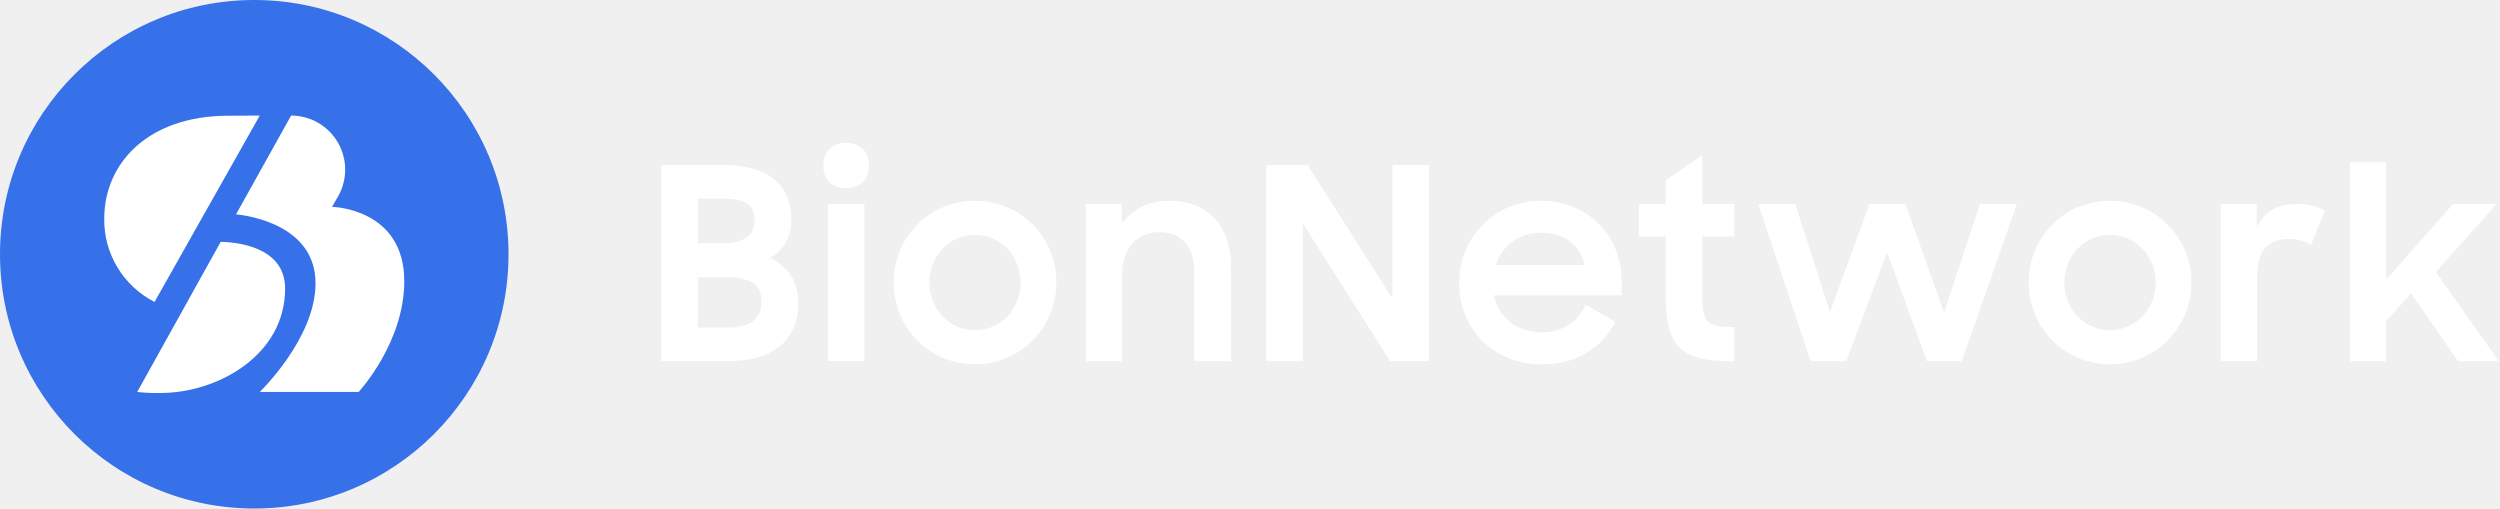
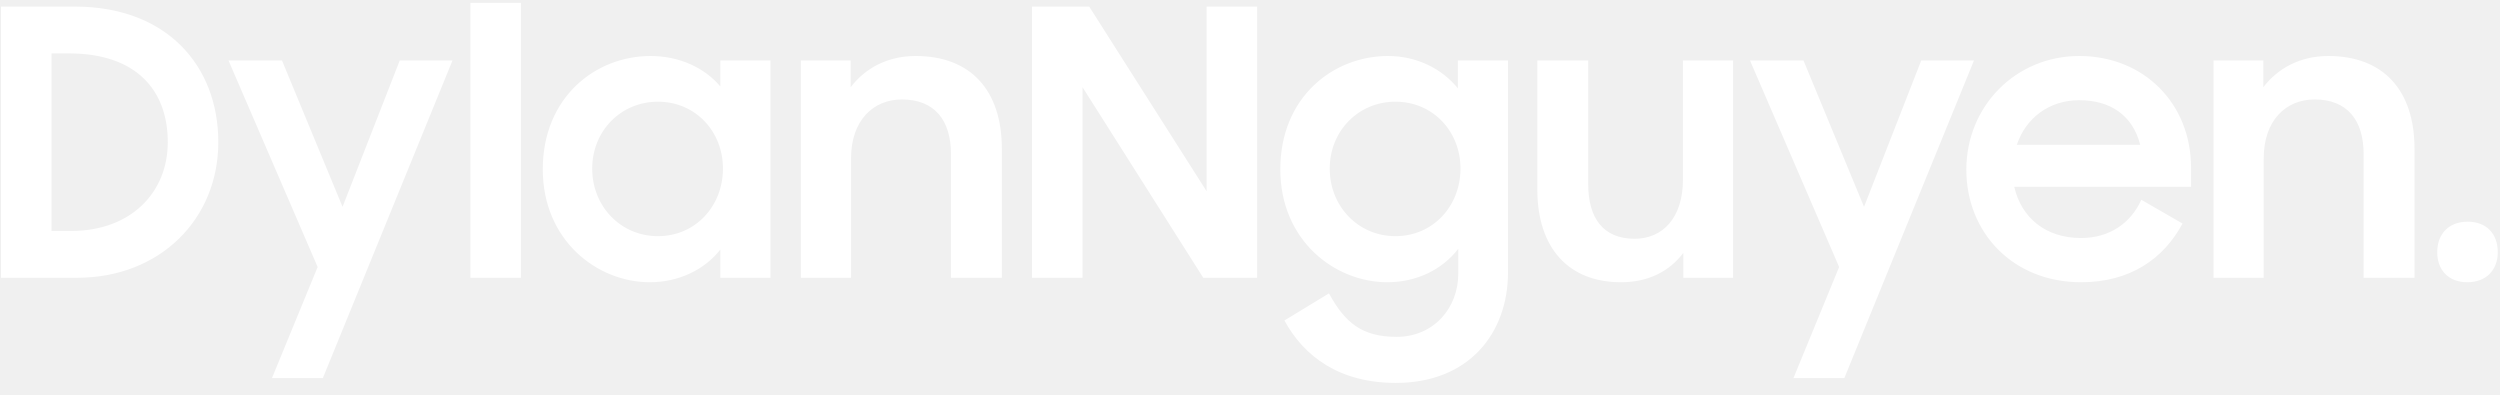
- <svg xmlns="http://www.w3.org/2000/svg" width="998" height="203" viewBox="0 0 998 203" fill="none">
-   <g clip-path="url(#clip0_215_4)">
-     <path d="M101.5 203C157.557 203 203 157.557 203 101.5C203 45.443 157.557 0 101.5 0C45.443 0 0 45.443 0 101.5C0 157.557 45.443 203 101.5 203Z" fill="#3671E9" />
-     <path d="M103.692 46.135L61.692 120.532C55.576 117.42 50.454 112.658 46.906 106.785C43.357 100.912 41.524 94.162 41.614 87.301C41.614 65.192 59.052 46.197 91.212 46.197L103.692 46.135Z" fill="white" />
-     <path d="M103.692 156.466H143.164C143.164 156.466 161.386 136.886 161.386 112.262C161.386 83.078 132.539 82.58 132.539 82.58L134.968 78.383C136.837 75.1 137.811 71.385 137.794 67.609C137.776 63.832 136.767 60.126 134.868 56.861C132.969 53.596 130.247 50.888 126.972 49.005C123.698 47.123 119.987 46.133 116.21 46.135V46.135L94.238 85.544C100.105 86.167 125.962 90.228 125.962 113.109C125.962 135.043 103.692 156.466 103.692 156.466Z" fill="white" />
-     <path d="M54.779 156.466C57.885 156.816 61.01 156.954 64.134 156.877C86.666 156.877 113.819 141.931 113.819 115.214C113.819 98.249 93.977 96.667 88.111 96.53L54.779 156.466Z" fill="white" />
-     <path d="M264 144.154H290.586C307.845 144.154 318.672 136.435 318.672 120.998C318.672 112.315 314.598 106.312 307.309 102.989C312.99 99.666 315.885 94.52 315.885 87.766C315.885 73.294 306.13 65.898 288.656 65.898H264V144.154ZM289.942 110.707C300.77 110.707 303.986 114.245 303.986 120.677C303.986 127.109 299.483 130.754 290.586 130.754H278.579V110.707H289.942ZM288.656 79.298C297.661 79.298 301.198 81.87 301.198 87.766C301.198 93.341 297.982 97.093 288.656 97.093H278.579V79.298H288.656Z" fill="white" />
-     <path d="M330.49 144.154H345.069V81.442H330.49V144.154ZM328.668 66.112C328.668 71.579 331.884 75.117 337.78 75.117C343.461 75.117 346.892 71.579 346.892 66.112C346.892 60.645 343.461 57 337.78 57C332.205 57 328.668 60.645 328.668 66.112Z" fill="white" />
-     <path d="M389.221 145.44C407.231 145.44 421.703 130.861 421.703 112.851C421.703 94.52 407.231 80.155 389.221 80.155C371.105 80.155 356.74 94.52 356.74 112.851C356.74 130.861 371.105 145.44 389.221 145.44ZM389.221 131.826C378.823 131.826 370.997 123.25 370.997 112.851C370.997 102.238 378.823 93.77 389.221 93.77C399.513 93.77 407.445 102.238 407.445 112.851C407.445 123.25 399.513 131.826 389.221 131.826Z" fill="white" />
-     <path d="M433.44 144.154H447.912V109.742C447.912 98.701 454.344 92.698 462.598 92.698C472.032 92.698 476.748 98.701 476.748 108.456V144.154H491.435V106.955C491.435 89.91 482.323 80.155 466.564 80.155C458.417 80.155 451.985 83.693 447.804 89.16V81.442H433.44V144.154Z" fill="white" />
-     <path d="M505.493 144.154H520.072V89.16L554.912 144.154H570.456V65.898H555.877V119.176L522.002 65.898H505.493V144.154Z" fill="white" />
-     <path d="M615.634 145.44C629.784 145.44 639.432 138.686 644.899 128.502L633 121.642C629.998 128.395 623.781 132.683 615.634 132.683C605.342 132.683 598.374 126.787 596.338 117.89H647.365V112.422C647.365 93.877 633.75 80.155 615.098 80.155C596.766 80.155 582.509 94.627 582.509 112.958C582.509 131.075 595.909 145.44 615.634 145.44ZM615.098 92.912C624.102 92.912 630.534 97.307 632.678 105.776H597.088C599.661 98.058 606.414 92.912 615.098 92.912Z" fill="white" />
-     <path d="M654.236 94.413H664.956V117.997C664.956 137.936 670.852 144.154 690.255 144.154H692.292V130.539C681.143 130.539 679.535 128.824 679.535 117.89V94.413H692.292V81.442H679.535V61.931L664.956 71.901V81.442H654.236V94.413Z" fill="white" />
-     <path d="M722.793 144.154H737.051L753.345 100.738L769.211 144.154H783.147L805.123 81.442H790.437L776.072 124.75L760.635 81.442H746.27L730.512 124.643L716.683 81.442H701.889L722.793 144.154Z" fill="white" />
-     <path d="M842.33 145.44C860.339 145.44 874.811 130.861 874.811 112.851C874.811 94.52 860.339 80.155 842.33 80.155C824.213 80.155 809.848 94.52 809.848 112.851C809.848 130.861 824.213 145.44 842.33 145.44ZM842.33 131.826C831.931 131.826 824.106 123.25 824.106 112.851C824.106 102.238 831.931 93.77 842.33 93.77C852.621 93.77 860.554 102.238 860.554 112.851C860.554 123.25 852.621 131.826 842.33 131.826Z" fill="white" />
-     <path d="M886.548 144.154H901.02V110.707C901.02 99.88 905.415 95.378 913.884 95.378C918.065 95.378 920.423 96.45 922.567 97.843L928.034 84.122C925.14 82.514 921.603 81.442 916.993 81.442C909.167 81.442 903.807 84.55 900.913 90.768V81.442H886.548V144.154Z" fill="white" />
-     <path d="M938.075 144.154H952.547V128.181L962.517 117.139L981.277 144.154H997.464L972.379 108.563L996.606 81.442H979.24L952.547 111.672V64.826H938.075V144.154Z" fill="white" />
-   </g>
-   <defs>
-     <clipPath id="clip0_215_4">
-       <rect width="997.464" height="203" fill="white" />
-     </clipPath>
-   </defs>
+ <svg xmlns="http://www.w3.org/2000/svg" width="171" height="27" viewBox="0 0 171 27" fill="none">
+   <path d="M0.067 19V0.451H5.124C11.374 0.451 14.932 4.466 14.932 9.726C14.932 15.011 10.917 19 5.276 19H0.067ZM4.717 3.653H3.523V15.798H4.87C8.935 15.798 11.476 13.181 11.476 9.726C11.476 6.168 9.316 3.653 4.717 3.653ZM18.602 25.861L21.727 18.263L15.629 4.135H19.288L23.43 14.147L27.343 4.135H30.951L22.083 25.861H18.602ZM32.175 19V0.197H35.63V19H32.175ZM44.444 19.305C40.861 19.305 37.126 16.459 37.126 11.58C37.126 6.651 40.734 3.83 44.495 3.83C46.452 3.83 48.179 4.618 49.272 5.914V4.135H52.702V19H49.272V17.069C48.179 18.466 46.401 19.305 44.444 19.305ZM45.003 16.154C47.57 16.154 49.45 14.096 49.45 11.53C49.45 8.989 47.57 6.956 45.003 6.956C42.462 6.956 40.506 8.963 40.506 11.53C40.506 14.121 42.462 16.154 45.003 16.154ZM54.78 19V4.135H58.185V5.965C59.176 4.669 60.701 3.83 62.632 3.83C66.367 3.83 68.527 6.143 68.527 10.183V19H65.046V10.539C65.046 8.226 63.928 6.803 61.692 6.803C59.735 6.803 58.211 8.226 58.211 10.844V19H54.78ZM70.589 19V0.451H74.502L82.531 13.08V0.451H85.987V19H82.303L74.044 5.965V19H70.589ZM99.744 18.746V17.018C98.652 18.441 96.899 19.305 94.891 19.305C91.308 19.305 87.573 16.459 87.573 11.58C87.573 6.651 91.181 3.83 94.942 3.83C96.899 3.83 98.626 4.694 99.719 6.041V4.135H103.149V18.619C103.149 22.786 100.481 26.191 95.476 26.191C91.613 26.191 89.2 24.387 87.853 21.922L90.902 20.067C91.995 22.075 93.163 23.04 95.526 23.04C98.118 23.04 99.744 21.007 99.744 18.746ZM95.45 16.154C98.017 16.154 99.897 14.096 99.897 11.53C99.897 8.989 98.017 6.956 95.45 6.956C92.909 6.956 90.953 8.963 90.953 11.53C90.953 14.121 92.909 16.154 95.45 16.154ZM118.544 4.135V19H115.139V17.298C114.199 18.543 112.776 19.305 110.87 19.305C107.313 19.305 105.153 16.993 105.153 12.953V4.135H108.634V12.597C108.634 14.909 109.65 16.332 111.81 16.332C113.716 16.332 115.113 14.909 115.113 12.292V4.135H118.544ZM122.672 25.861L125.797 18.263L119.699 4.135H123.358L127.5 14.147L131.413 4.135H135.021L126.153 25.861H122.672ZM142.348 19.305C137.673 19.305 134.497 15.9 134.497 11.606C134.497 7.261 137.876 3.83 142.221 3.83C146.642 3.83 149.869 7.083 149.869 11.479V12.775H137.774C138.257 14.884 139.909 16.281 142.348 16.281C144.279 16.281 145.753 15.265 146.465 13.664L149.285 15.29C147.989 17.704 145.702 19.305 142.348 19.305ZM142.221 6.854C140.163 6.854 138.562 8.074 137.952 9.903H146.388C145.88 7.896 144.356 6.854 142.221 6.854ZM151.406 19V4.135H154.811V5.965C155.802 4.669 157.327 3.83 159.258 3.83C162.993 3.83 165.153 6.143 165.153 10.183V19H161.672V10.539C161.672 8.226 160.554 6.803 158.318 6.803C156.361 6.803 154.837 8.226 154.837 10.844V19H151.406ZM166.706 17.247C166.706 16.002 167.494 15.163 168.79 15.163C170.086 15.163 170.848 16.002 170.848 17.247C170.848 18.466 170.061 19.305 168.765 19.305C167.469 19.305 166.706 18.466 166.706 17.247Z" fill="white" />
</svg>
